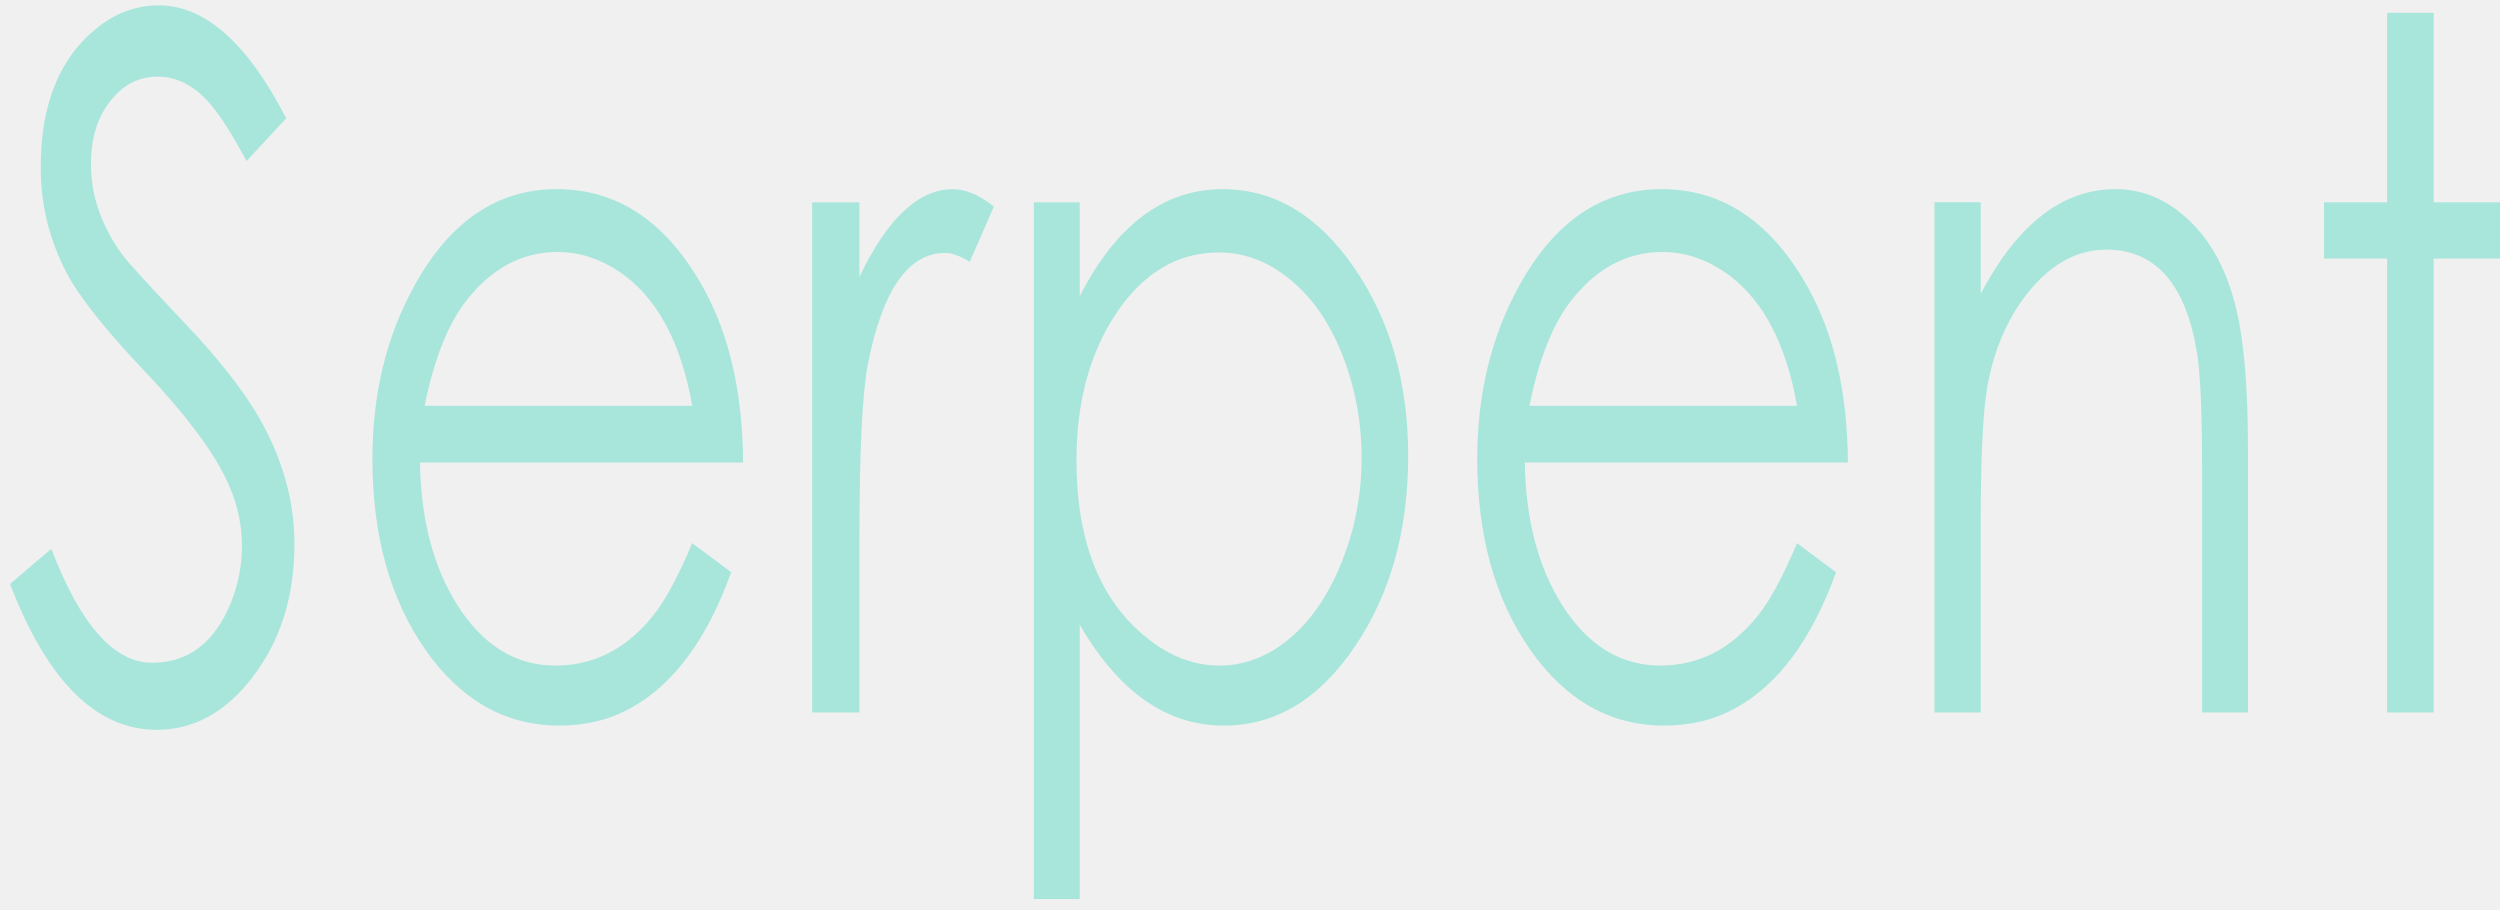
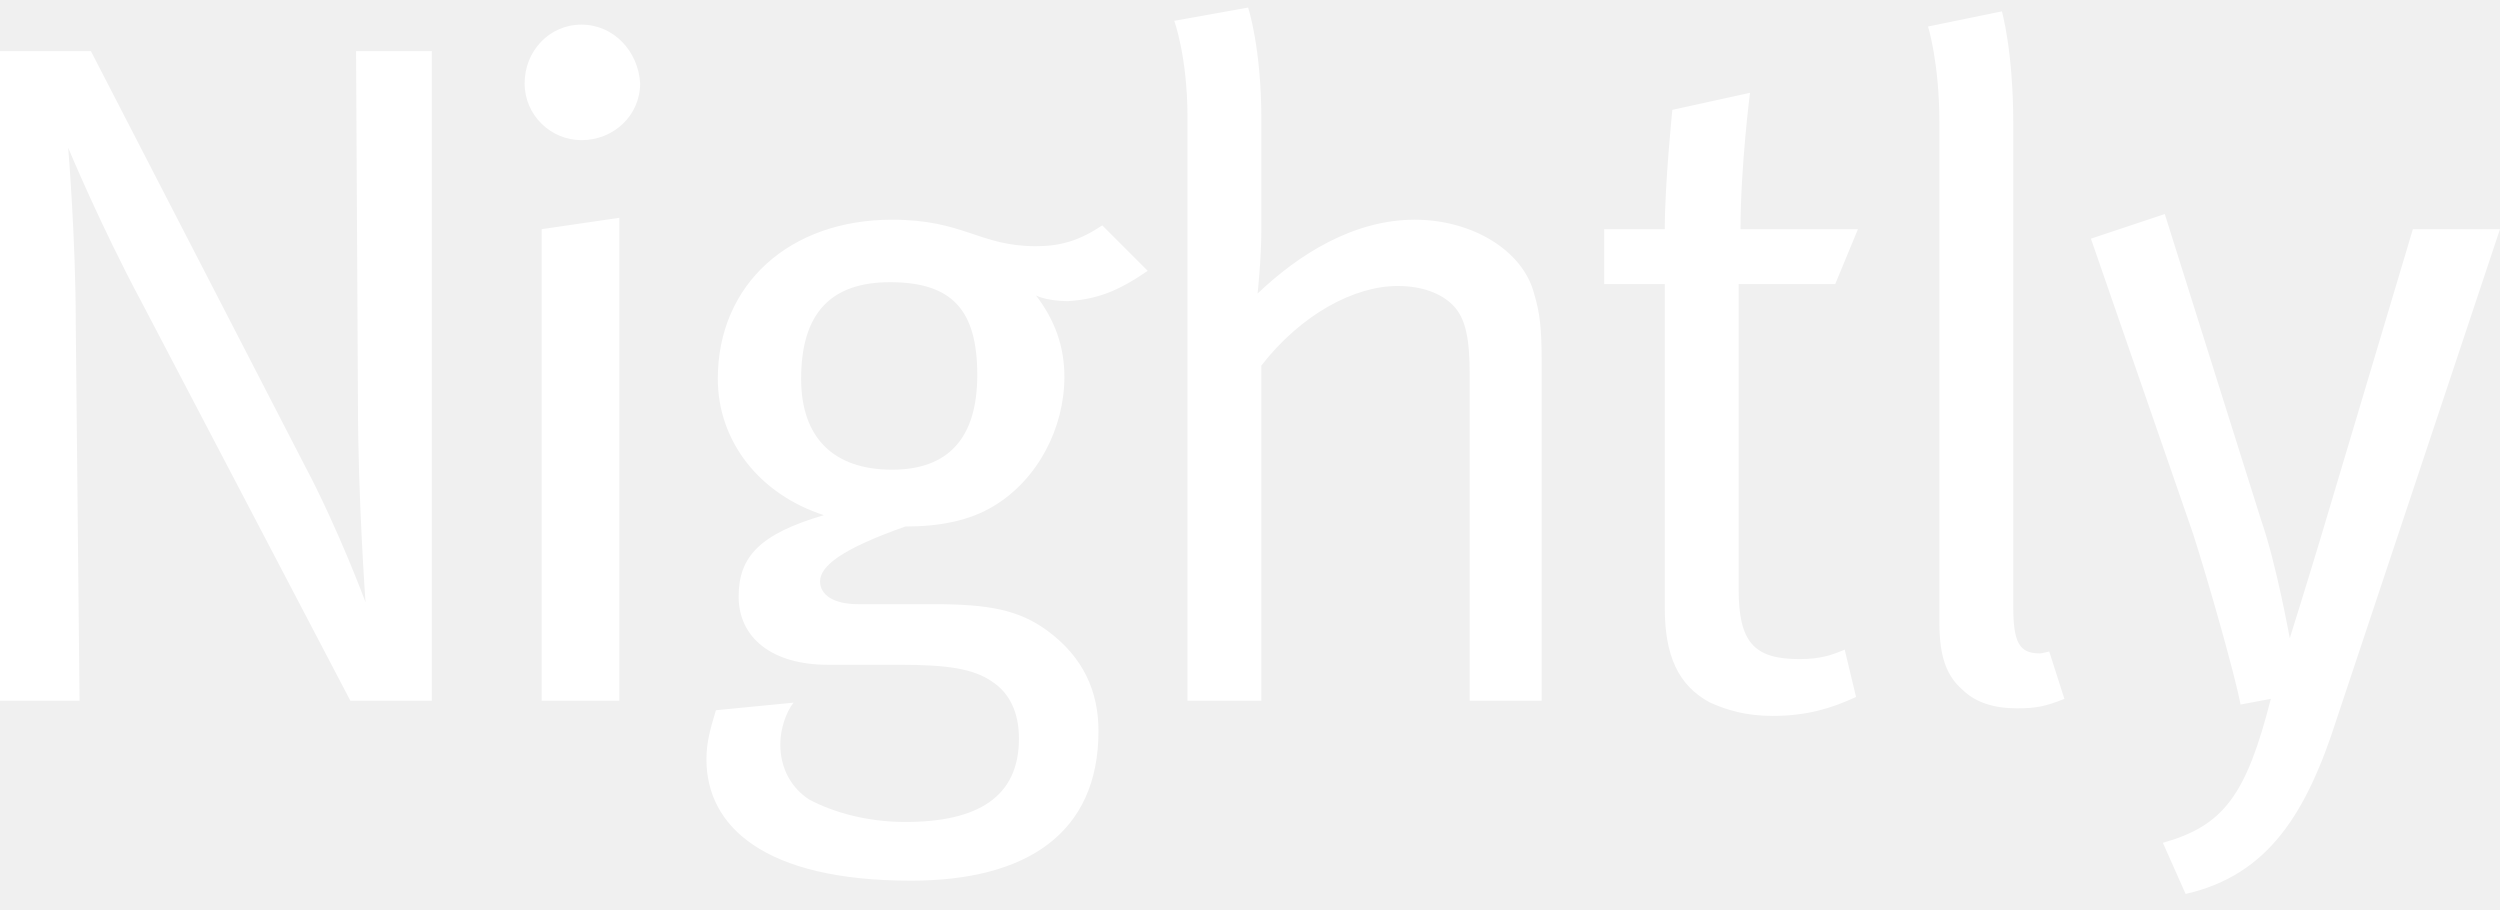
- <svg xmlns="http://www.w3.org/2000/svg" width="132px" height="48px" viewBox="0 0 132 48" id="svg2" version="1.1">
-   <defs id="defs8" />
-   <g transform="scale(0.839398,1.19133)" style="font-style:normal;font-variant:normal;font-weight:normal;font-stretch:normal;font-size:42.561px;line-height:125%;font-family:'Levenim MT';-inkscape-font-specification:'Levenim MT';letter-spacing:0px;word-spacing:0px;fill:#a8e6db;fill-opacity:1;stroke:none;stroke-width:1px;stroke-linecap:butt;stroke-linejoin:miter;stroke-opacity:1" id="text4138">
-     <path d="m 18.521,24.116 q 0,3.471 -2.619,5.881 -2.535,2.348 -6.048,2.348 -5.694,0 -9.227,-6.463 L 3.226,24.323 q 2.743,5.05 6.338,5.05 3.408,0 4.946,-2.639 0.707,-1.205 0.707,-2.556 0,-1.538 -1.039,-3.013 Q 12.827,19.232 9.149,16.489 5.387,13.704 4.182,12.083 2.561,9.901 2.561,7.407 q 0,-4.239 3.658,-6.235 1.725,-0.935 3.762,-0.935 4.364,0 8.022,5.008 L 15.508,7.137 Q 14.116,5.308 13.139,4.539 11.684,3.396 9.918,3.396 q -1.766,0 -2.951,1.06 -1.247,1.081 -1.247,2.826 0,2.057 1.933,3.969 0.561,0.54 3.949,3.055 3.117,2.307 4.655,4.156 2.265,2.764 2.265,5.653 z" style="" id="path4143" />
-     <path d="m 46.743,20.5 -20.325,0 q 0.083,3.803 2.369,6.338 2.411,2.66 6.151,2.66 3.616,0 6.131,-2.203 1.143,-0.998 2.473,-3.221 l 2.452,1.288 q -2.286,4.468 -6.338,6.027 -1.974,0.769 -4.468,0.769 -5.092,0 -8.437,-3.367 -3.325,-3.367 -3.325,-8.458 0,-4.302 2.639,-7.669 3.346,-4.281 8.957,-4.281 5.777,0 9.227,4.385 2.452,3.117 2.494,7.731 z M 43.543,17.985 q -1.081,-4.302 -4.634,-5.964 -1.829,-0.852 -3.845,-0.852 -3.325,0 -5.715,2.141 -1.746,1.559 -2.639,4.676 l 16.833,0 z" style="" id="path4145" />
-     <path d="m 62.517,9.153 -1.517,2.452 q -0.914,-0.395 -1.538,-0.395 -3.491,0 -4.863,4.905 -0.54,1.933 -0.54,7.814 l 0,7.648 -2.972,0 0,-22.611 2.972,0 0,3.304 q 2.639,-3.886 5.881,-3.886 1.205,0 2.577,0.769 z" style="" id="path4147" />
-     <path d="m 88.577,20.209 q 0,4.946 -3.325,8.417 -3.367,3.533 -8.271,3.533 -5.382,0 -9.061,-4.468 l 0,12.157 -2.889,0 0,-30.882 2.889,0 0,4.156 q 3.45,-4.738 8.978,-4.738 4.884,0 8.271,3.471 3.408,3.471 3.408,8.354 z m -2.93,0.104 q 0,-2.411 -1.205,-4.572 -1.205,-2.161 -3.284,-3.346 -2.057,-1.205 -4.489,-1.205 -3.865,0 -6.422,2.66 -2.535,2.66 -2.535,6.546 0,5.403 4.468,7.897 2.141,1.205 4.53,1.205 2.411,0 4.489,-1.247 2.016,-1.226 3.221,-3.387 1.226,-2.161 1.226,-4.551 z" style="" id="path4149" />
-     <path d="m 116.238,20.5 -20.325,0 q 0.083,3.803 2.369,6.338 2.411,2.66 6.151,2.66 3.616,0 6.131,-2.203 1.143,-0.998 2.473,-3.221 l 2.452,1.288 q -2.286,4.468 -6.338,6.027 -1.974,0.769 -4.468,0.769 -5.092,0 -8.437,-3.367 -3.325,-3.367 -3.325,-8.458 0,-4.302 2.639,-7.669 3.346,-4.281 8.957,-4.281 5.777,0 9.227,4.385 2.452,3.117 2.494,7.731 z m -3.2,-2.515 q -1.081,-4.302 -4.634,-5.964 -1.829,-0.852 -3.845,-0.852 -3.325,0 -5.715,2.141 -1.746,1.559 -2.639,4.676 l 16.833,0 z" style="" id="path4151" />
-     <path d="m 141.405,31.576 -2.889,0 0,-10.786 q 0,-3.824 -0.333,-5.216 -1.081,-4.51 -5.694,-4.51 -2.639,0 -4.738,1.746 -2.078,1.725 -2.743,4.323 -0.416,1.642 -0.416,6.151 l 0,8.292 -2.909,0 0,-22.611 2.909,0 0,4.052 q 3.471,-4.634 8.479,-4.634 2.473,0 4.447,1.268 1.995,1.247 2.93,3.471 0.956,2.203 0.956,6.816 l 0,11.638 z" style="" id="path4153" />
-     <path d="m 157.697,11.46 -4.614,0 0,20.117 -2.93,0 0,-20.117 -3.969,0 0,-2.494 3.969,0 0,-8.396 2.93,0 0,8.396 4.614,0 0,2.494 z" style="" id="path4155" />
-   </g>
+ <svg xmlns="http://www.w3.org/2000/svg" width="132px" height="48px" viewBox="0 0 132 48">
+   <path fill="#fff" d="M60.6,14.3l-2.4-2.4C57,12.7,56,13,54.7,13c-3,0-3.8-1.4-7.6-1.4c-5.4,0-9.2,3.4-9.2,8.4   c0,3.3,2.2,6.1,5.6,7.2c-3.4,1-4.5,2.2-4.5,4.3c0,2.2,1.8,3.6,4.7,3.6h3.8c2.5,0,3.9,0.2,4.9,0.9c0.9,0.6,1.4,1.6,1.4,3   c0,3.1-2.2,4.4-6,4.4c-2,0-3.8-0.5-5.1-1.2c-0.9-0.6-1.5-1.6-1.5-2.9c0-0.8,0.3-1.7,0.7-2.2l-4.1,0.4c-0.3,1-0.5,1.7-0.5,2.6   c0,3.5,3,6.4,10.8,6.4c6.1,0,9.9-2.5,9.9-7.9c0-2.1-0.8-3.9-2.7-5.3c-1.5-1.1-3.1-1.4-6-1.4h-4c-1.3,0-2-0.5-2-1.2   c0-0.8,1.1-1.7,4.5-2.9c1.8,0,3.4-0.3,4.7-1.1c2.3-1.4,3.7-4.1,3.7-6.8c0-1.6-0.5-3-1.5-4.3c0.4,0.2,1.1,0.3,1.7,0.3   C57.9,15.8,59,15.4,60.6,14.3z M47.1,24.8c-3.1,0-4.8-1.7-4.8-4.8c0-3.5,1.6-5.1,4.7-5.1c3.3,0,4.6,1.5,4.6,4.9   C51.6,23.1,50.1,24.8,47.1,24.8z M30.7,1.3c-1.7,0-3,1.4-3,3.1s1.4,3,3,3c1.7,0,3.1-1.3,3.1-3C33.7,2.7,32.4,1.3,30.7,1.3z   M107.7,34.5c-1.1,0-1.4-0.6-1.4-2.5V6.5c0-3.8-0.6-5.9-0.6-5.9l-3.9,0.8c0,0,0.6,1.9,0.6,5.1v26.4c0,1.8,0.4,2.8,1.2,3.5   c0.7,0.7,1.7,1,2.9,1c1,0,1.5-0.1,2.5-0.5l-0.8-2.5C108.2,34.4,107.8,34.5,107.7,34.5z M74.7,11.6c-3.2,0-6.1,1.8-8.3,3.9   c0,0,0.2-1.8,0.2-3.4V6.3c0-3.8-0.7-5.9-0.7-5.9l-3.9,0.7c0,0,0.7,1.9,0.7,5.1V37h3.9V19.3c2.1-2.7,4.9-4.2,7.2-4.2   c1.3,0,2.3,0.4,2.9,1c0.7,0.7,0.9,1.8,0.9,3.7V37h3.8V19.1c0-1.8-0.1-2.6-0.4-3.6C80.4,13.2,77.7,11.6,74.7,11.6z M127.4,12.1   l-4.9,16.4c-0.6,2-1.6,5.2-1.6,5.2s-0.7-3.9-1.5-6.2l-5.1-16.2l-3.9,1.3l5.4,15.6c0.8,2.5,2.2,7.4,2.5,9l1.6-0.3   c-1.3,5.1-2.5,6.7-5.7,7.6l1.2,2.7c4.4-1,6.4-4.3,8-9.3l8.6-25.8H127.4z M96.9,15l1.2-2.9h-6.2c0-3.3,0.5-7.2,0.5-7.2l-4.1,0.9   c0,0-0.4,3.9-0.4,6.3h-3.2V15h3.2v17.1c0,2.5,0.7,4.1,2.4,5c0.9,0.4,1.9,0.7,3.3,0.7c1.8,0,3.1-0.4,4.4-1l-0.6-2.5   c-0.7,0.3-1.3,0.5-2.4,0.5c-2.4,0-3.2-0.9-3.2-3.7V15H96.9z M28.6,37h4.1V11.5l-4.1,0.6V37z M18.9,21.3c0,5,0.4,10.5,0.4,10.5   s-1.4-3.8-3.2-7.2L4.8,2.7H0V37h4.2L4,17.1c0-4.5-0.4-9.3-0.4-9.3s1.7,4.1,3.9,8.2l11,21h4.3V2.7h-4L18.9,21.3z" />
</svg>
